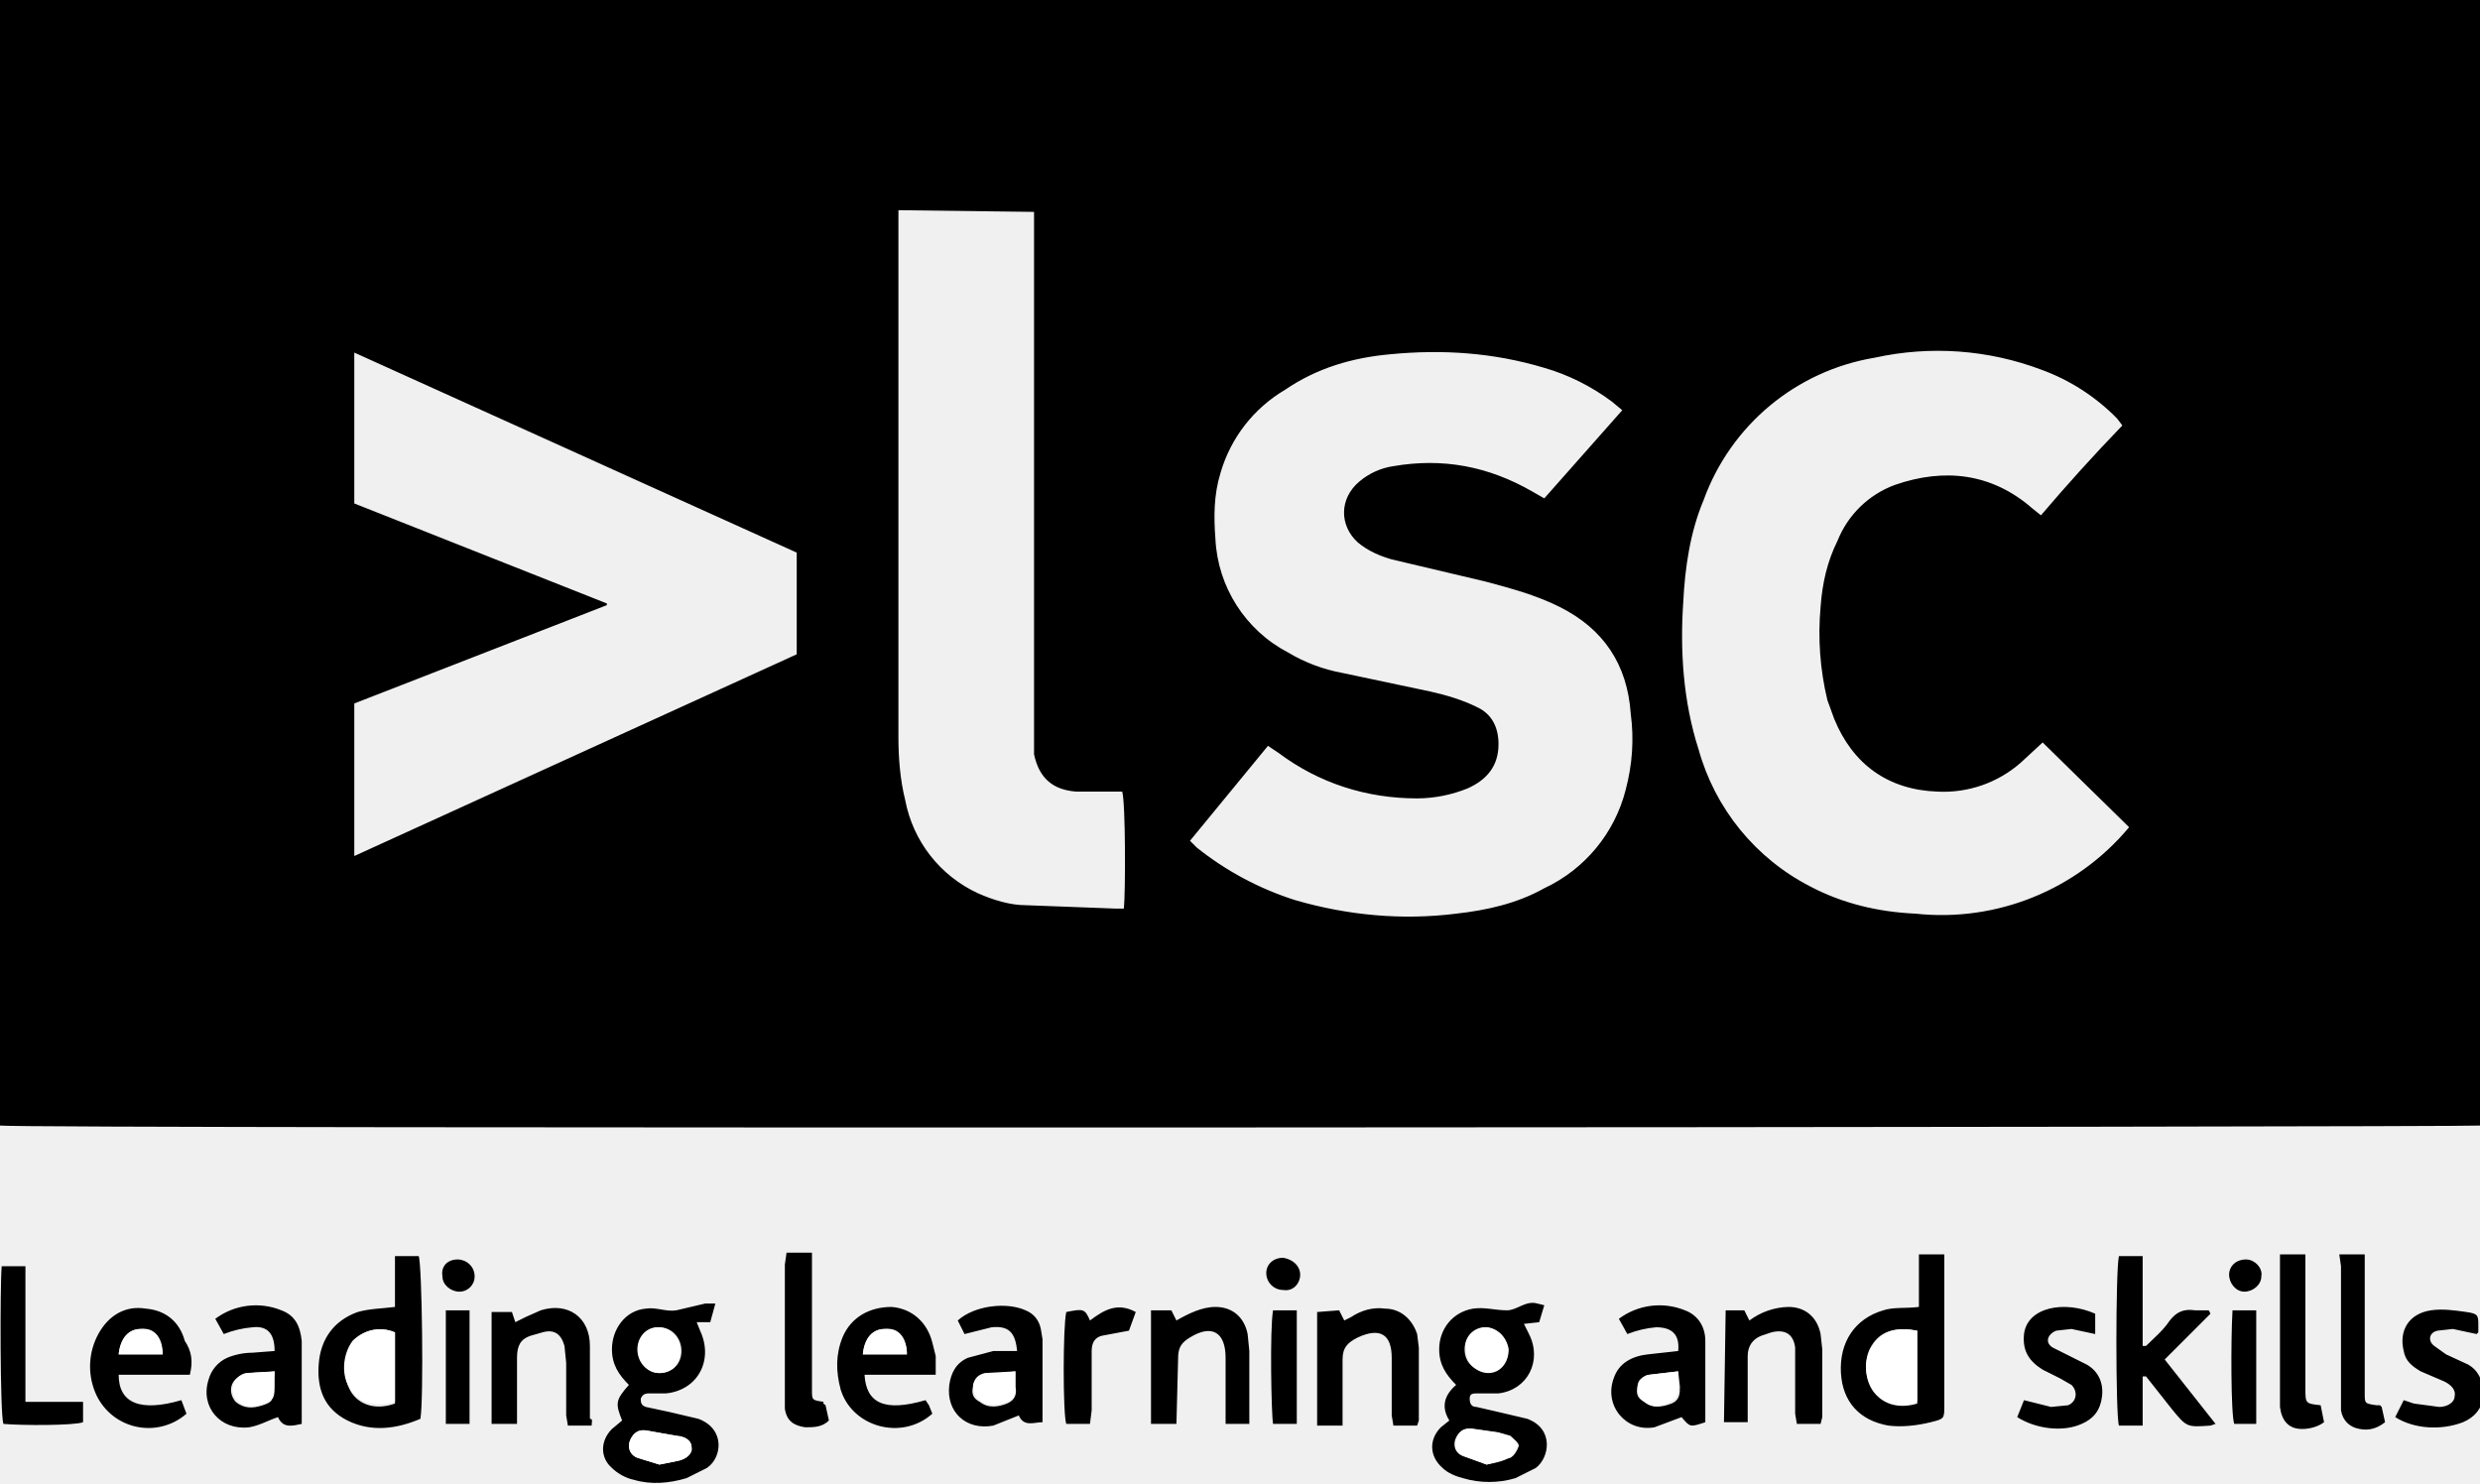
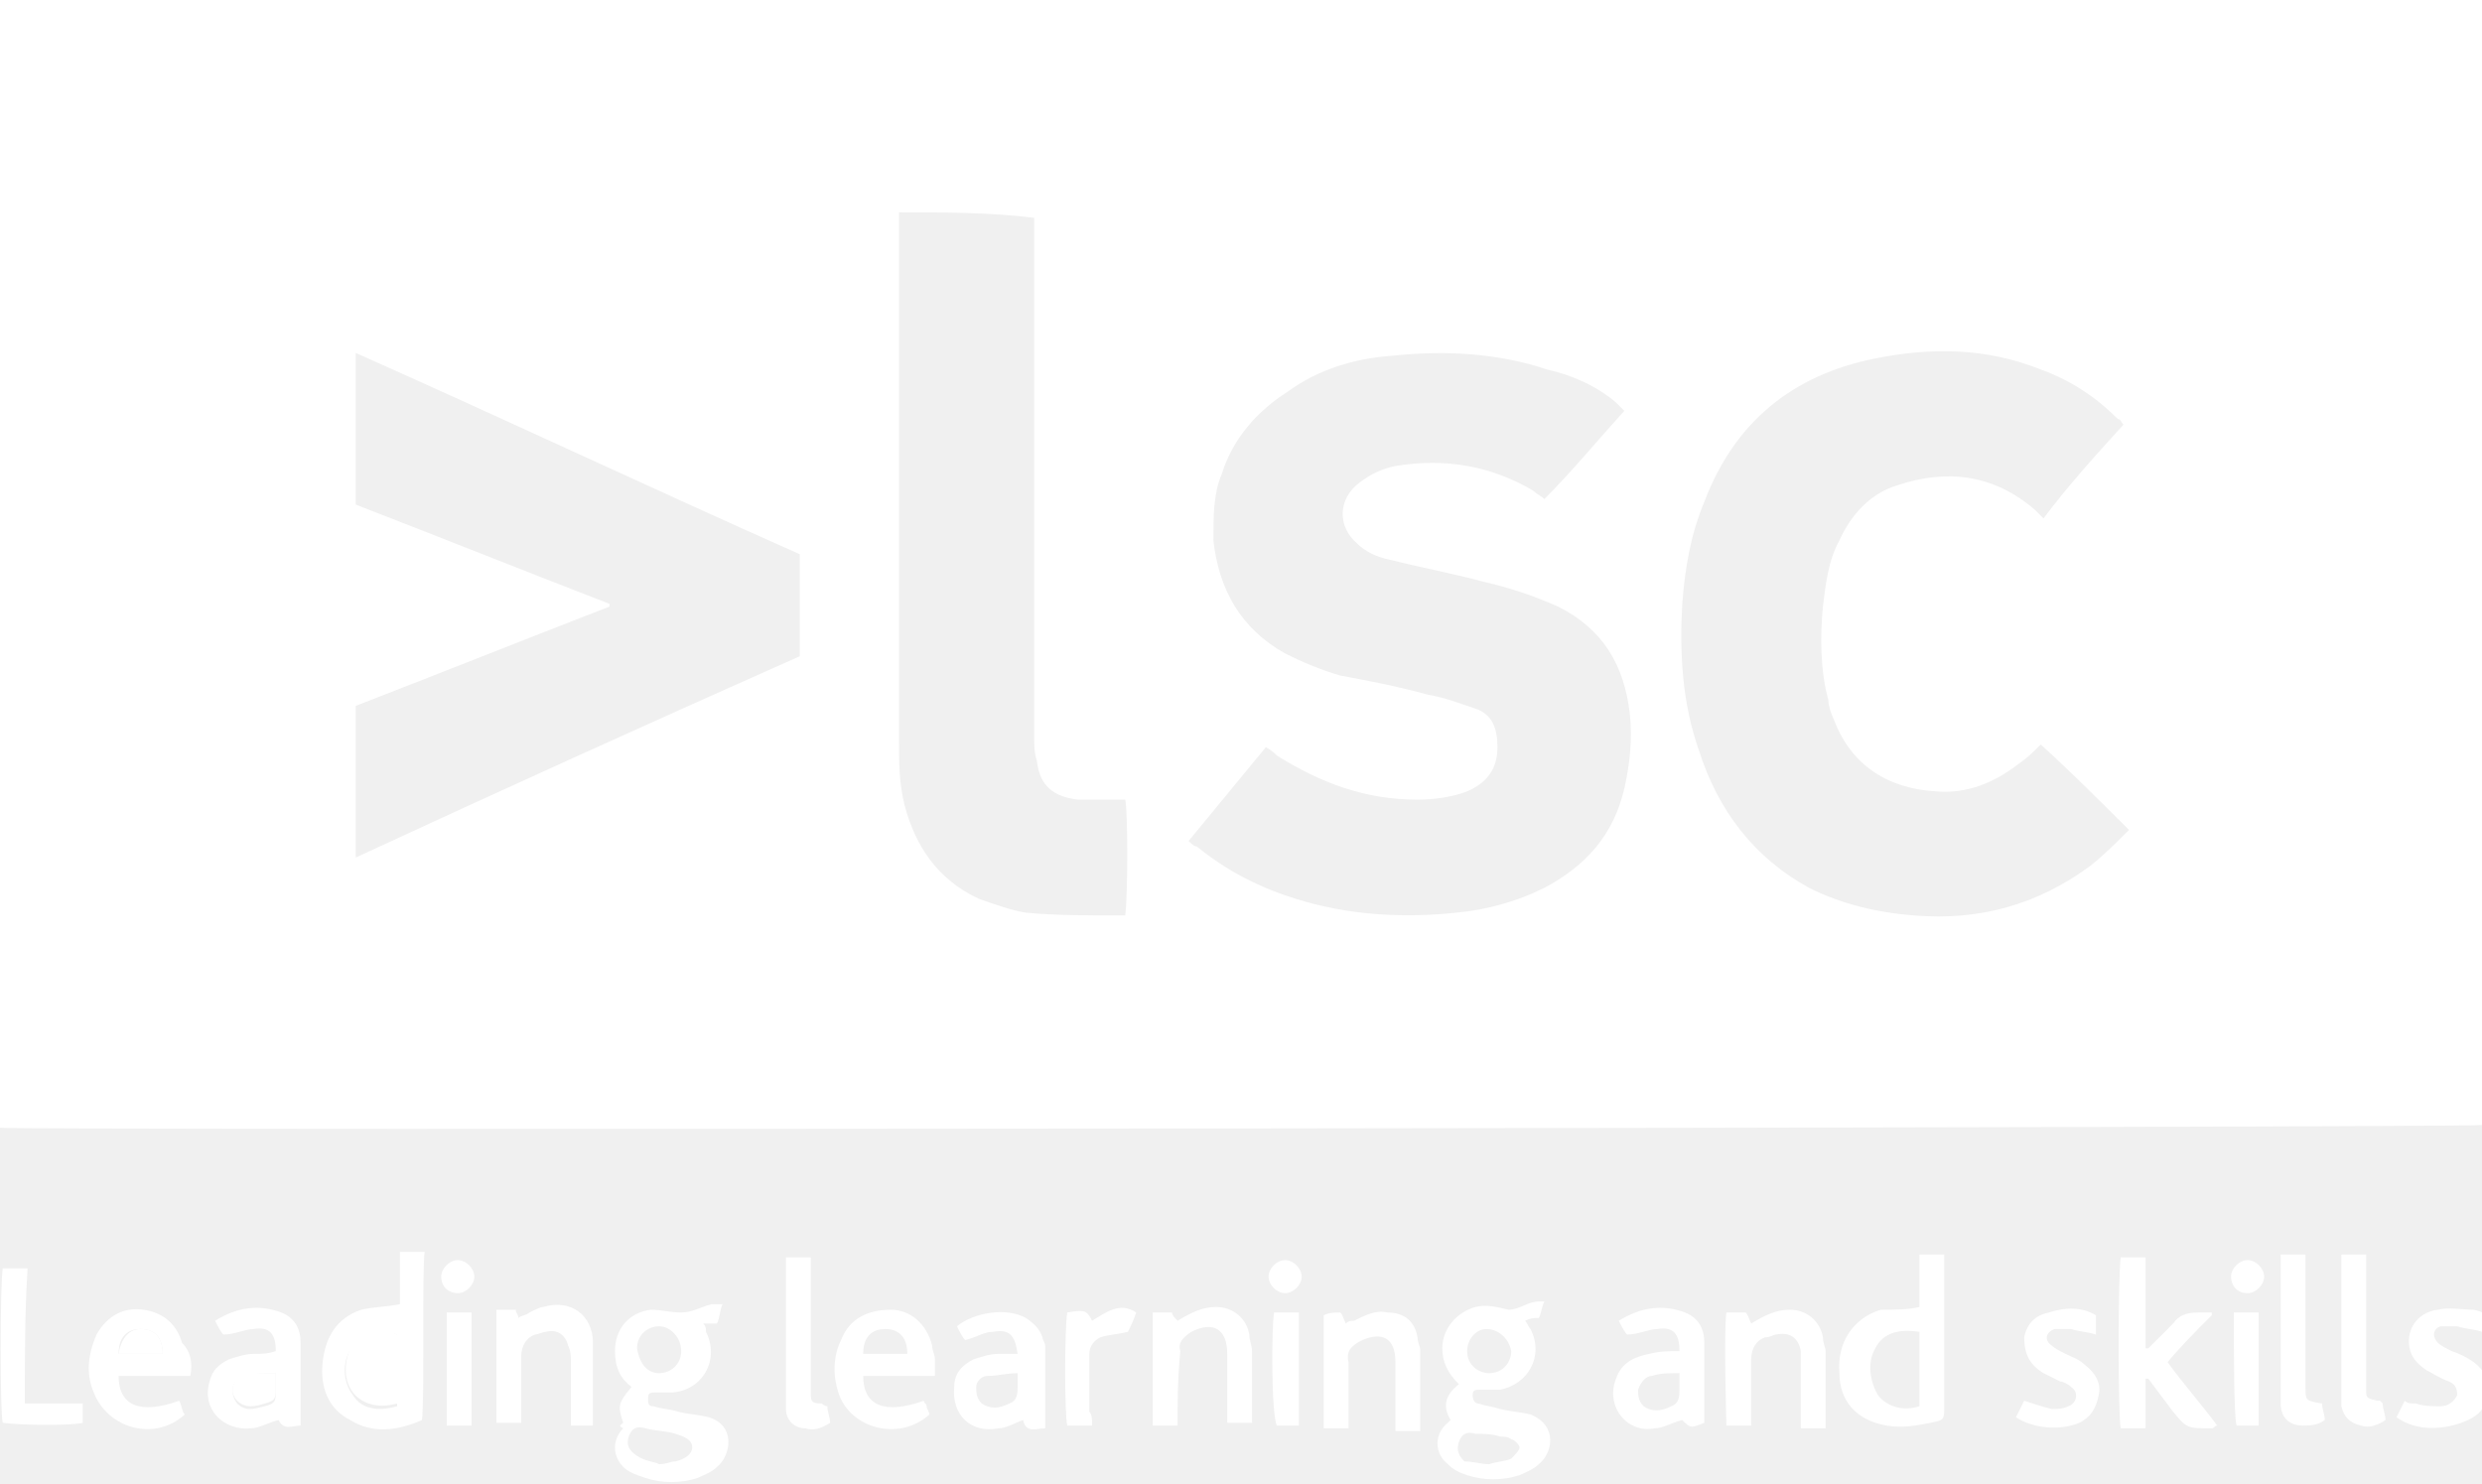
- <svg xmlns="http://www.w3.org/2000/svg" id="Layer_1" width="146.3" height="87.5">
-   <style>
-     .st0{fill:#fff}
-   </style>
-   <path d="M36.7 83.8c-.4-1-.4-1.2.4-2.1-.6-.6-1-1.2-1-2.1 0-1.2.8-2.3 2-2.4.6-.1 1.2.2 1.8.1l1.7-.4h.6l-.3 1.1h-.8l.2.5c.8 1.7-.1 3.5-2 3.7h-1c-.3 0-.4.1-.5.3 0 .2 0 .4.3.5l1.4.3 1.7.4c1.6.6 1.4 2.3.5 2.9l-1.2.6c-1 .3-2.1.4-3.1.1-.5-.1-1-.4-1.3-.7-.7-.6-.7-1.6 0-2.3l.6-.5zm2.2 2.6l1-.2c.6-.1 1-.5.9-.8 0-.5-.5-.7-.9-.7a57 57 0 0 1-1.7-.3c-.5-.1-.8.1-1 .5-.2.4-.1.9.4 1.1l1.3.4zm0-5.4c.7 0 1.3-.5 1.3-1.3s-.6-1.4-1.3-1.4c-.7 0-1.2.5-1.2 1.3s.5 1.4 1.2 1.4zm-14.1 2.7c-1.4.6-2.9.8-4.3.1-1.4-.7-1.8-1.9-1.7-3.3.1-1.5.9-2.6 2.3-3.1.7-.2 1.4-.2 2.2-.3v-3h1.4c.2.5.3 8.5.1 9.6zm-1.5-5.1c-1-.4-2-.1-2.5.6-.6.8-.6 2-.1 2.9.5.8 1.5 1.1 2.6.7v-4.2zm-6.9 5c-.6.2-1.1.5-1.7.6-1.7.2-2.9-1.2-2.4-2.8a2 2 0 0 1 1.1-1.3 4 4 0 0 1 1.5-.3l1.3-.1c0-1-.4-1.5-1.3-1.4a6 6 0 0 0-1.7.4l-.5-.9a4 4 0 0 1 3.9-.5c.8.3 1.1.9 1.2 1.8V84c-.5.1-1.1.3-1.4-.4zm-.2-2.7c-.7.1-1.2 0-1.8.2-.8.2-1 1-.5 1.6.5.4 1 .4 1.6.2.6-.2.6-.3.6-1l.1-1zm-5 .2H7c0 1.7 1.3 2.2 3.7 1.5l.3.8a3.4 3.4 0 0 1-5.4-1.3 4 4 0 0 1 .2-3.4c.6-1.1 1.6-1.7 2.8-1.5 1.2.1 2 .8 2.3 1.9.4.6.5 1.2.3 2zm-1.6-1.2c-.1-1-.5-1.5-1.3-1.5-.7 0-1.2.6-1.3 1.5h2.6zm25.3 4.2h-1.4l-.1-.6v-3.1l-.1-1c-.2-.7-.6-1-1.3-.8l-.7.2c-.6.2-.8.6-.8 1.3V84H29v-6.6h1.2l.2.6.6-.3.9-.4c1.6-.5 2.9.4 2.9 2.1v4.3c.2 0 .1.2.1.4zm106.4-.5l.5-1 .6.2 1.5.2c.5 0 .9-.3.9-.6.1-.4-.2-.7-.6-.9l-1.4-.6c-.5-.3-.9-.6-1-1.2-.3-1.2.3-2.2 1.6-2.4.7-.1 1.4 0 2.1.1.7.1.7.2.7.8v.4l-.1.1-1.4-.3-.9.1c-.5.1-.6.6-.2.9l.7.5 1.3.6c.7.4.9 1.1.9 1.9-.1.7-.5 1.2-1.2 1.5-1.3.5-2.9.4-4-.3zM1.5 82.7h3.4v1.2c-.5.2-3.6.2-4.7.1-.2-.6-.2-8.2-.1-9.3h1.4v8zM138 74h1.5v8.2c0 .6 0 .6.7.7h.2l.1.1.2.9c-.5.4-1 .5-1.5.4-.6-.1-1-.5-1.1-1.1v-8.5l-.1-.7zM26.3 84v-6.7h1.4V84h-1.4zm.7-9.7c.5 0 1 .4 1 1 0 .5-.4.9-.9.9s-1-.4-1-.9c-.1-.6.3-1 .9-1z" />
-   <path d="M38.9 86.4l-1.3-.4c-.5-.2-.6-.7-.4-1.1.2-.4.5-.6 1-.5l1.7.3c.4.1.9.2.9.7 0 .4-.3.7-.9.8l-1 .2zm0-5.4c-.7 0-1.3-.6-1.3-1.4 0-.7.5-1.3 1.2-1.3s1.4.6 1.3 1.4c.1.8-.5 1.3-1.2 1.3zm-15.6-2.4v4.1c-1.1.3-2.1.1-2.6-.7-.6-.8-.5-2.1.1-2.9.6-.6 1.6-.9 2.5-.5zm-7.1 2.3v.9c0 .7-.1.8-.6 1-.6.2-1.1.3-1.6-.2s-.3-1.4.5-1.6l1.7-.1zm-6.6-1H7c.1-1 .6-1.5 1.3-1.5.8-.1 1.3.5 1.3 1.5z" class="st0" />
-   <path d="M0 66.4V0h146.3v66.4c-.5.1-145.3.2-146.3 0zm95.7-42.2l-.6-.5c-1.2-.9-2.6-1.6-4-2-3-.9-6-1.1-9.1-.8-2.2.2-4.3.8-6.2 2.1a8.4 8.4 0 0 0-3.8 4.9c-.4 1.3-.4 2.6-.3 3.9a8 8 0 0 0 4.3 6.7c1 .6 2.1 1 3.2 1.2l5.2 1.1c.9.2 1.9.5 2.7.9.9.4 1.3 1.2 1.3 2.2 0 1.3-.7 2.1-1.8 2.6a8 8 0 0 1-3 .6c-3 0-5.8-.9-8.2-2.7l-.6-.4-4.6 5.6.4.4a18 18 0 0 0 5.8 3.1c3.1.9 6.3 1.2 9.5.8 1.8-.2 3.6-.6 5.2-1.5a8.8 8.8 0 0 0 4.8-5.8c.4-1.5.5-3 .3-4.5-.2-2.9-1.6-5-4.2-6.3-1.4-.7-2.9-1.1-4.4-1.5L82.1 33c-.7-.2-1.4-.5-2-1-1.1-1-1.1-2.6.1-3.6a4 4 0 0 1 2-.9c2.9-.5 5.6 0 8.2 1.5l.7.4 4.6-5.2zm29.5.9l-.3-.4a12 12 0 0 0-4.5-2.9 17.3 17.3 0 0 0-9.8-.7 13 13 0 0 0-10.1 8.4c-.8 1.9-1.1 4-1.2 6-.2 2.9 0 5.9.9 8.7a13 13 0 0 0 6.6 8.1c1.9 1 4 1.5 6.2 1.6a14.4 14.4 0 0 0 12.6-5.1l-5.1-5-1.3 1.2a6.9 6.9 0 0 1-4.9 1.7c-2.9-.1-5-1.6-6.1-4.3l-.4-1.1a17 17 0 0 1-.4-5.5c.1-1.4.4-2.7 1-3.9a5.8 5.8 0 0 1 3.4-3.3c2.9-1 5.7-.7 8.1 1.4l.5.4a115 115 0 0 1 4.8-5.3zM20.9 20.8v8.9l14.9 5.9v.1l-14.9 5.8v9L47 38.6v-6L20.9 20.8zM53 12.4v31.1c0 1.2.1 2.5.4 3.7a7.6 7.6 0 0 0 4.3 5.5c.9.4 1.9.7 2.8.7l5.3.2h.5c.1-1 .1-6.3-.1-6.9h-2.7c-1.4-.1-2.2-.8-2.5-2.2v-32l-8-.1zm32.5 71.4c-.5-.8-.3-1.5.4-2.1-.6-.6-1-1.2-1-2.1 0-1.2.8-2.2 2-2.4.7-.1 1.3.1 2 .1.6 0 1.1-.6 1.8-.4l.4.1-.3 1-.9.1.3.6c.8 1.6-.1 3.3-1.8 3.5h-1.2c-.3 0-.5 0-.5.3s.1.5.4.5l1.3.3 1.7.4c1.6.6 1.3 2.3.5 2.9l-1.2.6c-1 .3-2.1.3-3.1 0-.4-.1-.9-.3-1.2-.6-.8-.7-.8-1.7-.1-2.4l.5-.4zm2.2 2.6l1.4-.4c.2-.1.4-.4.5-.7 0-.2-.3-.4-.5-.6l-.7-.2-1.4-.2c-.5-.1-.9.1-1 .5-.2.4-.1.9.4 1.1l1.3.5zm-.1-8.1c-.7 0-1.2.6-1.2 1.3 0 .8.6 1.3 1.3 1.3.8 0 1.3-.6 1.2-1.4 0-.6-.6-1.2-1.3-1.2zm25.6-1.2V74h1.5v8.9c0 .8 0 .8-.8 1-.8.2-1.7.3-2.5.2-1.7-.3-2.7-1.4-2.8-3.1-.1-1.8.8-3.2 2.5-3.7.6-.2 1.3-.1 2.1-.2zm-.1 1.4c-1.1-.2-2.1-.1-2.7.9-.5.8-.4 2 .2 2.7.6.7 1.5.9 2.5.6v-4.2zm17.6 5.5l-.3.1c-1.4.1-1.4.1-2.3-1l-1.5-1.9h-.2v2.9H125c-.2-.6-.2-9.2 0-10h1.4v5.3h.2c.5-.5 1-.9 1.4-1.5.4-.5.8-.7 1.5-.6h.8l.1.2-2.7 2.7 3 3.8zM60 79.7c-.1-1.1-.5-1.5-1.5-1.4l-1.6.4-.4-.8c1-.9 2.9-1.1 4-.6.5.2.8.6.9 1.1l.1.6v4.9c-.5 0-1.1.3-1.4-.4l-1.5.6c-1.6.3-2.8-.8-2.6-2.4.1-.7.4-1.3 1.1-1.6l1.5-.4H60zm-.1 1.2l-1.8.2c-.4.1-.6.3-.7.7-.1.4 0 .7.4.9.5.4 1.1.3 1.6.1.5-.2.6-.6.5-1v-.9zm39.3 2.7l-1.6.6c-1.7.3-3-1.3-2.4-2.9.3-.9 1.1-1.3 2-1.4l1.8-.2c.1-1-.4-1.4-1.3-1.4a6 6 0 0 0-1.7.4l-.5-.9a4 4 0 0 1 3.9-.5c.8.3 1.2 1 1.2 1.8v4.8c-.9.3-.9.3-1.4-.3zm-.2-2.7l-1.7.2c-.4.1-.7.3-.7.7-.1.4 0 .7.4.9.5.4 1.1.3 1.6.1.5-.2.5-.6.5-1l-.1-.9zm-43.8.2H51c.1 1.7 1.2 2.2 3.6 1.5l.2.3.2.5c-1.8 1.6-4.7.8-5.4-1.4-.3-1.1-.3-2.1.1-3.1.5-1.2 1.6-1.8 2.9-1.8 1.2.1 2.1.9 2.4 2.1l.2.8v1.1zm-1.7-1.2c0-.9-.5-1.5-1.3-1.5-.7 0-1.2.5-1.3 1.5h2.6zM79 77.3l.3.6.4-.2c.6-.4 1.3-.6 2-.5.9 0 1.6.6 1.9 1.5l.1.8v4.3l-.1.3h-1.4l-.1-.6v-3.4c0-1.4-.7-1.8-2-1.2-.6.3-.9.6-.9 1.3v3.9h-1.5v-6.7l1.3-.1zm22.8 0h1.1l.3.6a4 4 0 0 1 2.3-.8c1 0 1.7.6 1.9 1.6l.1.9v4l-.1.4H106l-.1-.6v-3.9c-.1-.8-.6-1.1-1.4-.9l-.6.2c-.5.2-.8.6-.8 1.2v3.9h-1.4l.1-6.6zM69.4 84h-1.5v-6.7h1.2l.3.6c.7-.4 1.5-.8 2.3-.8 1 0 1.7.6 1.9 1.6l.1 1V84h-1.4v-3.9c0-1.5-.8-2-2.1-1.2-.5.3-.7.6-.7 1.2l-.1 3.9zm54.2-6.5v1.2l-1.4-.3-.9.1c-.5.2-.7.7-.2 1l.8.4 1.2.6c.7.4 1 1.1.9 1.9-.1.8-.5 1.3-1.2 1.6-1.1.5-2.7.3-3.8-.4l.4-1 1.6.4 1-.1c.5-.2.6-.8.2-1.2l-.7-.4-1-.5c-.8-.5-1.2-1.1-1.1-2.1.1-.8.7-1.3 1.5-1.5.8-.2 1.8-.1 2.7.3zm-74.9 5.4l.2.9c-.4.4-.9.4-1.4.4-.7-.1-1.1-.4-1.2-1.1v-8.5l.1-.7h1.5V82c0 .6 0 .6.7.7-.1.1 0 .1.1.2zm85.8-8.9h1.5v7.9c0 .9 0 .9.9 1l.2 1c-.4.3-.9.4-1.3.4-.8 0-1.2-.5-1.3-1.3v-9zM64.3 84h-1.4c-.2-.6-.2-5.7 0-6.6 1-.2 1.1-.2 1.4.5.8-.6 1.6-1.1 2.7-.5l-.4 1.1-1.6.3c-.4.1-.6.4-.6.9v3.5l-.1.8zm10.8-6.7h1.4V84h-1.4c-.1-.5-.2-5.6 0-6.7zm58 6.7h-1.3c-.2-.6-.2-5-.1-6.7h1.4V84zm-56.4-8.8c0 .5-.4 1-1 .9a1 1 0 0 1-1-1c0-.5.4-.9 1-.9.6.1 1 .5 1 1zm54.8 0c0-.5.4-.9 1-.9.5 0 1 .5.9 1 0 .5-.5.9-1 .9s-.9-.5-.9-1z" />
-   <path d="M87.7 86.4l-1.4-.5c-.5-.2-.6-.7-.4-1.1.2-.4.5-.6 1-.5l1.4.2.7.2c.2.1.5.4.5.6 0 .2-.2.6-.5.7-.3.2-.8.3-1.3.4zm-.1-8.1c.7 0 1.3.6 1.4 1.3 0 .8-.5 1.4-1.2 1.4s-1.3-.6-1.3-1.3c-.2-.8.4-1.3 1.1-1.4zm25.5.2v4.3c-1 .3-1.9.1-2.5-.6-.6-.7-.7-1.9-.2-2.7.7-1.1 1.6-1.2 2.7-1zm-53.2 2.4v.8c0 .5 0 .8-.5 1-.5.2-1.1.3-1.6-.1-.3-.2-.4-.6-.4-.9.1-.4.3-.6.7-.7l1.8-.1zm39.1 0v.8c0 .4 0 .8-.5 1-.5.3-1 .4-1.5 0-.3-.2-.4-.6-.4-.9.1-.4.4-.7.7-.7l1.7-.2zm-45.5-1h-2.6c.1-1 .6-1.5 1.3-1.5.8-.1 1.3.5 1.3 1.5z" class="st0" />
+ <svg xmlns="http://www.w3.org/2000/svg" version="1.1" id="Layer_1" x="0px" y="0px" width="90px" height="53.8px" viewBox="0 0 90 53.8" style="enable-background:new 0 0 90 53.8;" xml:space="preserve">
+   <style type="text/css">
+ 	.st0{fill:#FFFFFF;}
+ </style>
+   <g>
+     <path class="st0" d="M22.6,51.6c-0.2-0.6-0.2-0.7,0.3-1.3c-0.4-0.3-0.6-0.7-0.6-1.3c0-0.8,0.5-1.4,1.3-1.5c0.4,0,0.7,0.1,1.1,0.1   c0.4,0,0.7-0.2,1.1-0.3c0.1,0,0.2,0,0.4,0c-0.1,0.2-0.1,0.5-0.2,0.7c-0.2,0-0.3,0-0.5,0c0.1,0.1,0.1,0.2,0.1,0.3   c0.5,1-0.1,2.1-1.2,2.2c-0.2,0-0.4,0-0.6,0c-0.2,0-0.3,0-0.3,0.2c0,0.2,0,0.3,0.2,0.3c0.3,0.1,0.6,0.1,0.9,0.2   c0.4,0.1,0.7,0.1,1.1,0.2c1,0.3,0.8,1.4,0.3,1.8c-0.2,0.2-0.5,0.3-0.7,0.4c-0.6,0.2-1.3,0.2-1.9,0c-0.3-0.1-0.6-0.2-0.8-0.4   c-0.4-0.4-0.4-1,0-1.4C22.4,51.7,22.5,51.7,22.6,51.6z M23.9,53.1c0.3,0,0.4-0.1,0.6-0.1c0.4-0.1,0.6-0.3,0.6-0.5   c0-0.3-0.3-0.4-0.6-0.5c-0.3-0.1-0.7-0.1-1.1-0.2c-0.3-0.1-0.5,0-0.6,0.3c-0.1,0.3,0,0.5,0.3,0.7C23.4,53,23.7,53,23.9,53.1z    M23.9,49.8c0.4,0,0.8-0.3,0.8-0.8c0-0.5-0.4-0.9-0.8-0.9c-0.4,0-0.8,0.3-0.8,0.8C23.2,49.5,23.5,49.8,23.9,49.8z" />
+     <path class="st0" d="M15.3,51.5c-0.9,0.4-1.8,0.5-2.6,0c-0.8-0.4-1.1-1.2-1-2.1c0.1-0.9,0.5-1.6,1.4-1.9c0.4-0.1,0.9-0.1,1.4-0.2   c0-0.6,0-1.2,0-1.9c0.3,0,0.6,0,0.9,0C15.3,45.9,15.4,50.8,15.3,51.5z M14.4,48.4c-0.6-0.2-1.2-0.1-1.6,0.4c-0.4,0.5-0.4,1.3,0,1.8   c0.3,0.5,0.9,0.6,1.6,0.4C14.4,50.1,14.4,49.2,14.4,48.4z" />
+     <path class="st0" d="M10.1,51.5c-0.4,0.1-0.7,0.3-1,0.3c-1,0.1-1.8-0.7-1.5-1.7c0.1-0.4,0.3-0.6,0.7-0.8c0.3-0.1,0.6-0.2,0.9-0.2   c0.3,0,0.5,0,0.8-0.1c0-0.6-0.2-0.9-0.8-0.8c-0.3,0-0.7,0.2-1.1,0.2c-0.1-0.1-0.2-0.3-0.3-0.5c0.8-0.5,1.6-0.6,2.4-0.3   c0.5,0.2,0.7,0.6,0.7,1.1c0,0.6,0,1.2,0,1.7c0,0.4,0,0.8,0,1.3C10.6,51.7,10.3,51.9,10.1,51.5z M10,49.8c-0.4,0-0.8,0-1.1,0.1   c-0.5,0.1-0.6,0.6-0.3,1c0.3,0.3,0.6,0.2,1,0.1c0.4-0.1,0.4-0.2,0.4-0.6C10,50.2,10,50,10,49.8z" />
+     <path class="st0" d="M6.9,49.9c-0.9,0-1.7,0-2.6,0c0,1.1,0.8,1.4,2.2,0.9c0.1,0.2,0.1,0.4,0.2,0.5c-1.1,1-2.8,0.5-3.3-0.8   c-0.3-0.7-0.2-1.4,0.1-2.1c0.4-0.7,1-1,1.7-0.9c0.7,0.1,1.2,0.5,1.4,1.2C6.9,49,7,49.4,6.9,49.9z M5.9,49.1c0-0.6-0.3-0.9-0.8-0.9   c-0.5,0-0.8,0.3-0.8,0.9C4.9,49.1,5.4,49.1,5.9,49.1z" />
+     <path class="st0" d="M21.5,51.7c-0.3,0-0.5,0-0.8,0c0-0.1,0-0.3,0-0.4c0-0.6,0-1.3,0-1.9c0-0.2,0-0.4-0.1-0.6   c-0.1-0.4-0.4-0.6-0.8-0.5c-0.1,0-0.3,0.1-0.4,0.1c-0.3,0.1-0.5,0.4-0.5,0.8c0,0.8,0,1.6,0,2.4c-0.3,0-0.6,0-0.9,0   c0-1.4,0-2.7,0-4.1c0.2,0,0.5,0,0.7,0c0,0.1,0.1,0.2,0.1,0.3c0.1-0.1,0.3-0.1,0.4-0.2c0.2-0.1,0.4-0.2,0.5-0.2   c1-0.3,1.8,0.3,1.8,1.3c0,0.9,0,1.7,0,2.6C21.5,51.5,21.5,51.6,21.5,51.7z" />
+     <path class="st0" d="M86.9,51.4c0.1-0.2,0.2-0.4,0.3-0.6c0.1,0.1,0.2,0.1,0.4,0.1c0.3,0.1,0.6,0.1,0.9,0.1c0.3,0,0.5-0.2,0.6-0.4   c0-0.3-0.1-0.4-0.3-0.5c-0.3-0.1-0.6-0.3-0.8-0.4c-0.3-0.2-0.5-0.4-0.6-0.7c-0.2-0.7,0.2-1.4,1-1.5c0.4-0.1,0.9,0,1.3,0   c0.4,0.1,0.4,0.1,0.4,0.5c0,0.1,0,0.2,0,0.2c0,0,0,0.1-0.1,0.1c-0.3-0.1-0.6-0.1-0.9-0.2c-0.2,0-0.4,0-0.6,0   c-0.3,0.1-0.3,0.4-0.1,0.6c0.1,0.1,0.3,0.2,0.5,0.3c0.3,0.1,0.5,0.2,0.8,0.4c0.4,0.3,0.6,0.7,0.5,1.2c-0.1,0.5-0.3,0.7-0.7,0.9   C88.6,51.9,87.6,51.9,86.9,51.4z" />
+     <path class="st0" d="M0.9,50.9c0.7,0,1.4,0,2.1,0c0,0.3,0,0.5,0,0.7c-0.3,0.1-2.2,0.1-2.9,0C0,51.3,0,46.6,0.1,46   c0.3,0,0.5,0,0.9,0C0.9,47.6,0.9,49.2,0.9,50.9z" />
+     <path class="st0" d="M84.9,45.5c0.3,0,0.6,0,0.9,0c0,0.2,0,0.4,0,0.5c0,1.4,0,2.8,0,4.1c0,0.1,0,0.2,0,0.3c0,0.3,0,0.3,0.4,0.4   c0,0,0.1,0,0.1,0c0,0,0,0,0.1,0.1c0,0.2,0.1,0.4,0.1,0.6c-0.3,0.2-0.6,0.3-0.9,0.2c-0.4-0.1-0.6-0.3-0.7-0.7c0-0.1,0-0.2,0-0.3   c0-1.6,0-3.2,0-4.8C84.9,45.8,84.9,45.7,84.9,45.5z" />
+     <path class="st0" d="M16.2,51.7c0-1.4,0-2.7,0-4.1c0.3,0,0.6,0,0.9,0c0,1.4,0,2.7,0,4.1C16.7,51.7,16.5,51.7,16.2,51.7z" />
+     <path class="st0" d="M16.6,45.7c0.3,0,0.6,0.3,0.6,0.6c0,0.3-0.3,0.6-0.6,0.6c-0.3,0-0.6-0.2-0.6-0.6C16,46,16.3,45.7,16.6,45.7z" />
+     <path class="st0" d="M14.4,48.4c0,0.9,0,1.7,0,2.5c-0.7,0.2-1.3,0-1.6-0.4c-0.4-0.5-0.3-1.3,0-1.8C13.2,48.3,13.8,48.1,14.4,48.4z" />
+     <path class="st0" d="M10,49.8c0,0.2,0,0.4,0,0.5c0,0.4,0,0.5-0.4,0.6c-0.3,0.1-0.7,0.2-1-0.1c-0.3-0.3-0.2-0.8,0.3-1   C9.2,49.8,9.6,49.8,10,49.8z" />
+     <path class="st0" d="M5.9,49.1c-0.5,0-1.1,0-1.6,0c0.1-0.6,0.4-0.9,0.8-0.9C5.6,48.2,5.9,48.5,5.9,49.1z" />
+     <path class="st0" d="M0,40.9C0,27.2,0,13.6,0,0c30,0,60,0,90,0c0,13.6,0,27.2,0,40.8C89.7,40.9,0.6,41,0,40.9z M58.9,14.9   c-0.1-0.1-0.2-0.2-0.3-0.3c-0.7-0.6-1.6-1-2.5-1.2c-1.8-0.6-3.7-0.7-5.6-0.5c-1.4,0.1-2.7,0.5-3.8,1.3c-1.1,0.7-2,1.7-2.4,3   C44,17.9,44,18.7,44,19.6c0.2,1.8,1,3.2,2.6,4.1c0.6,0.3,1.3,0.6,2,0.8c1.1,0.2,2.1,0.4,3.2,0.7c0.6,0.1,1.1,0.3,1.7,0.5   c0.6,0.2,0.8,0.7,0.8,1.4c0,0.8-0.4,1.3-1.1,1.6C52.7,28.9,52,29,51.4,29c-1.9,0-3.5-0.6-5.1-1.6c-0.1-0.1-0.2-0.2-0.4-0.3   c-0.9,1.1-1.9,2.3-2.8,3.4c0.1,0.1,0.2,0.2,0.3,0.2c1.1,0.9,2.3,1.5,3.6,1.9c1.9,0.6,3.9,0.7,5.8,0.5c1.1-0.1,2.2-0.4,3.2-0.9   c1.5-0.8,2.5-1.9,2.9-3.6c0.2-0.9,0.3-1.8,0.2-2.7c-0.2-1.8-1-3.1-2.6-3.9c-0.9-0.4-1.8-0.7-2.7-0.9c-1.1-0.3-2.2-0.5-3.4-0.8   c-0.5-0.1-0.9-0.3-1.2-0.6c-0.7-0.6-0.7-1.6,0.1-2.2c0.4-0.3,0.8-0.5,1.3-0.6c1.8-0.3,3.5,0,5,0.9c0.1,0.1,0.3,0.2,0.4,0.3   C57,17.1,57.9,16,58.9,14.9z M77,15.4c-0.1-0.1-0.1-0.2-0.2-0.2c-0.8-0.8-1.7-1.4-2.8-1.8c-2-0.8-4-0.8-6-0.4   c-3,0.6-5.1,2.3-6.2,5.2c-0.5,1.2-0.7,2.4-0.8,3.7c-0.1,1.8,0,3.6,0.6,5.3c0.7,2.2,2,3.9,4,5c1.2,0.6,2.5,0.9,3.8,1   c2.4,0.2,4.5-0.4,6.4-1.8c0.5-0.4,0.9-0.8,1.4-1.3C76.1,29,75.1,28,74,27c-0.3,0.3-0.5,0.5-0.8,0.7c-0.9,0.7-1.9,1.1-3,1   c-1.8-0.1-3.1-1-3.7-2.6c-0.1-0.2-0.2-0.5-0.2-0.7c-0.3-1.1-0.3-2.3-0.2-3.4c0.1-0.8,0.2-1.7,0.6-2.4c0.4-0.9,1.1-1.7,2.1-2   c1.8-0.6,3.5-0.4,5,0.9c0.1,0.1,0.2,0.2,0.3,0.3C75,17.6,76,16.5,77,15.4z M12.9,12.8c0,1.9,0,3.7,0,5.5c3.1,1.2,6.1,2.4,9.2,3.6   c0,0,0,0.1,0,0.1c-3.1,1.2-6.1,2.4-9.2,3.6c0,1.9,0,3.7,0,5.5c5.4-2.5,10.7-4.9,16.1-7.3c0-1.2,0-2.5,0-3.7   C23.6,17.7,18.3,15.2,12.9,12.8z M32.6,7.7c0,0.2,0,0.3,0,0.5c0,6.2,0,12.5,0,18.7c0,0.8,0,1.5,0.2,2.3c0.4,1.5,1.2,2.7,2.7,3.4   c0.6,0.2,1.1,0.4,1.7,0.5c1.1,0.1,2.2,0.1,3.3,0.1c0.1,0,0.2,0,0.3,0c0.1-0.6,0.1-3.9,0-4.2c-0.1,0-0.3,0-0.5,0c-0.4,0-0.8,0-1.2,0   c-0.9-0.1-1.4-0.5-1.5-1.4c-0.1-0.3-0.1-0.6-0.1-0.9c0-6.1,0-12.1,0-18.2c0-0.2,0-0.4,0-0.6C35.9,7.7,34.2,7.7,32.6,7.7z" />
+     <path class="st0" d="M52.6,51.5c-0.3-0.5-0.2-0.9,0.3-1.3c-0.4-0.4-0.6-0.8-0.6-1.3c0-0.7,0.5-1.3,1.2-1.5c0.4-0.1,0.8,0,1.2,0.1   c0.4,0,0.7-0.3,1.1-0.3c0.1,0,0.1,0,0.2,0c-0.1,0.2-0.1,0.4-0.2,0.6c-0.2,0-0.3,0-0.5,0.1c0.1,0.1,0.1,0.2,0.2,0.3   c0.5,1-0.1,2-1.1,2.2c-0.2,0-0.5,0-0.7,0c-0.2,0-0.3,0-0.3,0.2c0,0.2,0.1,0.3,0.2,0.3c0.3,0.1,0.5,0.1,0.8,0.2   c0.4,0.1,0.7,0.1,1.1,0.2c1,0.4,0.8,1.4,0.3,1.8c-0.2,0.2-0.5,0.3-0.7,0.4c-0.6,0.2-1.3,0.2-1.9,0c-0.3-0.1-0.5-0.2-0.7-0.4   c-0.5-0.4-0.5-1.1,0-1.5C52.4,51.7,52.5,51.6,52.6,51.5z M54,53.1c0.3-0.1,0.6-0.1,0.8-0.2c0.1-0.1,0.3-0.3,0.3-0.4   c0-0.1-0.2-0.3-0.3-0.3c-0.1-0.1-0.3-0.1-0.4-0.1c-0.3-0.1-0.6-0.1-0.9-0.1c-0.3-0.1-0.5,0-0.6,0.3c-0.1,0.3,0,0.5,0.2,0.7   C53.4,53,53.7,53.1,54,53.1z M53.9,48.2c-0.4,0-0.7,0.4-0.7,0.8c0,0.5,0.4,0.8,0.8,0.8c0.5,0,0.8-0.4,0.8-0.8   C54.7,48.5,54.3,48.2,53.9,48.2z" />
+     <path class="st0" d="M69.6,47.4c0-0.6,0-1.2,0-1.9c0.3,0,0.6,0,0.9,0c0,0.2,0,0.3,0,0.5c0,1.7,0,3.4,0,5c0,0.5,0,0.5-0.5,0.6   c-0.5,0.1-1,0.2-1.6,0.1c-1.1-0.2-1.7-0.9-1.7-1.9c-0.1-1.1,0.5-2,1.5-2.3C68.7,47.5,69.2,47.5,69.6,47.4z M69.6,48.3   c-0.7-0.1-1.3,0-1.6,0.6c-0.3,0.5-0.2,1.2,0.1,1.7c0.3,0.4,0.9,0.6,1.5,0.4C69.6,50.1,69.6,49.2,69.6,48.3z" />
+     <path class="st0" d="M80.4,51.7c-0.1,0-0.1,0.1-0.2,0.1c-0.9,0-0.9,0-1.4-0.6c-0.3-0.4-0.6-0.8-0.9-1.2c0,0-0.1,0-0.1,0   c0,0.6,0,1.2,0,1.8c-0.3,0-0.6,0-0.9,0c-0.1-0.4-0.1-5.6,0-6.2c0.3,0,0.5,0,0.9,0c0,1.1,0,2.2,0,3.3c0,0,0.1,0,0.1,0   c0.3-0.3,0.6-0.6,0.9-0.9c0.2-0.3,0.5-0.4,0.9-0.4c0.2,0,0.3,0,0.5,0c0,0,0,0.1,0,0.1c-0.5,0.5-1.1,1.1-1.6,1.7   C79.1,50.1,79.8,50.9,80.4,51.7z" />
+     <path class="st0" d="M36.9,49.1c-0.1-0.7-0.3-0.9-0.9-0.8c-0.3,0-0.6,0.2-1,0.3c-0.1-0.1-0.2-0.3-0.3-0.5c0.6-0.5,1.8-0.7,2.5-0.3   c0.3,0.2,0.5,0.4,0.6,0.7c0,0.1,0.1,0.2,0.1,0.3c0,1,0,2,0,3c-0.3,0-0.7,0.2-0.8-0.3c-0.3,0.1-0.6,0.3-0.9,0.3   c-1,0.2-1.7-0.5-1.6-1.5c0-0.5,0.3-0.8,0.7-1c0.3-0.1,0.6-0.2,0.9-0.2C36.3,49.1,36.6,49.1,36.9,49.1z M36.9,49.8   c-0.4,0-0.7,0.1-1.1,0.1c-0.2,0-0.4,0.2-0.4,0.4c0,0.2,0,0.4,0.2,0.6c0.3,0.2,0.6,0.2,1,0c0.3-0.1,0.3-0.4,0.3-0.6   C36.9,50.1,36.9,50,36.9,49.8z" />
+     <path class="st0" d="M61,51.5c-0.4,0.1-0.7,0.3-1,0.3C59,52,58.2,51,58.6,50c0.2-0.6,0.7-0.8,1.2-0.9c0.4-0.1,0.7-0.1,1.1-0.1   c0-0.6-0.2-0.9-0.8-0.8c-0.3,0-0.7,0.2-1.1,0.2c-0.1-0.1-0.2-0.3-0.3-0.5c0.8-0.5,1.6-0.6,2.4-0.3c0.5,0.2,0.7,0.6,0.7,1.1   c0,0.4,0,0.8,0,1.2c0,0.6,0,1.1,0,1.7C61.3,51.8,61.3,51.8,61,51.5z M60.9,49.8c-0.4,0-0.7,0-1,0.1c-0.2,0-0.4,0.2-0.5,0.5   c0,0.2,0,0.4,0.2,0.6c0.3,0.2,0.6,0.2,1,0c0.3-0.1,0.3-0.4,0.3-0.6C60.9,50.1,60.9,50,60.9,49.8z" />
+     <path class="st0" d="M33.9,49.9c-0.9,0-1.7,0-2.6,0c0,1.1,0.8,1.4,2.2,0.9c0,0.1,0.1,0.1,0.1,0.2c0,0.1,0.1,0.2,0.1,0.3   c-1.1,1-2.9,0.5-3.3-0.8c-0.2-0.6-0.2-1.3,0.1-1.9c0.3-0.8,1-1.1,1.8-1.1c0.7,0,1.3,0.5,1.5,1.3c0,0.2,0.1,0.3,0.1,0.5   C33.9,49.4,33.9,49.6,33.9,49.9z M32.9,49.1c0-0.6-0.3-0.9-0.8-0.9c-0.5,0-0.8,0.3-0.8,0.9C31.8,49.1,32.4,49.1,32.9,49.1z" />
+     <path class="st0" d="M48.6,47.6c0.1,0.1,0.1,0.2,0.2,0.4c0.1-0.1,0.2-0.1,0.3-0.1c0.4-0.2,0.8-0.4,1.2-0.3c0.6,0,1,0.3,1.1,0.9   c0,0.2,0.1,0.3,0.1,0.5c0,0.9,0,1.8,0,2.7c0,0,0,0.1,0,0.2c-0.3,0-0.5,0-0.9,0c0-0.1,0-0.2,0-0.4c0-0.7,0-1.4,0-2.1   c0-0.9-0.5-1.1-1.2-0.8c-0.4,0.2-0.6,0.4-0.5,0.8c0,0.8,0,1.6,0,2.4c-0.3,0-0.6,0-0.9,0c0-1.4,0-2.7,0-4.1   C48.2,47.6,48.4,47.6,48.6,47.6z" />
+     <path class="st0" d="M62.6,47.6c0.2,0,0.4,0,0.7,0c0.1,0.1,0.1,0.2,0.2,0.4c0.5-0.3,0.9-0.5,1.4-0.5c0.6,0,1.1,0.4,1.2,1   c0,0.2,0.1,0.4,0.1,0.5c0,0.8,0,1.6,0,2.5c0,0.1,0,0.2,0,0.3c-0.3,0-0.6,0-0.9,0c0-0.1,0-0.2,0-0.4c0-0.7,0-1.3,0-2   c0-0.1,0-0.3,0-0.4c-0.1-0.5-0.4-0.7-0.9-0.6c-0.1,0-0.2,0.1-0.4,0.1c-0.3,0.1-0.5,0.4-0.5,0.8c0,0.6,0,1.3,0,1.9   c0,0.2,0,0.3,0,0.5c-0.3,0-0.6,0-0.9,0C62.6,51.4,62.5,48.4,62.6,47.6z" />
+     <path class="st0" d="M42.7,51.7c-0.3,0-0.6,0-0.9,0c0-1.4,0-2.7,0-4.1c0.3,0,0.5,0,0.7,0c0,0.1,0.1,0.2,0.2,0.3   c0.5-0.3,0.9-0.5,1.4-0.5c0.6,0,1.1,0.4,1.2,1c0,0.2,0.1,0.4,0.1,0.6c0,0.7,0,1.4,0,2.1c0,0.2,0,0.3,0,0.5c-0.3,0-0.6,0-0.9,0   c0-0.1,0-0.3,0-0.5c0-0.7,0-1.3,0-2c0-0.9-0.5-1.2-1.3-0.8c-0.3,0.2-0.5,0.4-0.4,0.7C42.7,50,42.7,50.8,42.7,51.7z" />
+     <path class="st0" d="M76,47.7c0,0.2,0,0.5,0,0.7c-0.3-0.1-0.6-0.1-0.9-0.2c-0.2,0-0.4,0-0.6,0c-0.3,0.1-0.4,0.4-0.1,0.6   c0.1,0.1,0.3,0.2,0.5,0.3c0.2,0.1,0.5,0.2,0.7,0.4c0.4,0.3,0.6,0.7,0.5,1.1c-0.1,0.5-0.3,0.8-0.7,1c-0.7,0.3-1.7,0.2-2.3-0.2   c0.1-0.2,0.2-0.4,0.3-0.6c0.3,0.1,0.6,0.2,1,0.3c0.2,0,0.4,0,0.6-0.1c0.3-0.1,0.4-0.5,0.1-0.7c-0.1-0.1-0.3-0.2-0.4-0.2   c-0.2-0.1-0.4-0.2-0.6-0.3c-0.5-0.3-0.7-0.7-0.7-1.3c0.1-0.5,0.4-0.8,0.9-0.9C74.9,47.4,75.5,47.4,76,47.7z" />
+     <path class="st0" d="M30,51c0,0.2,0.1,0.4,0.1,0.6c-0.3,0.2-0.6,0.3-0.9,0.2c-0.4,0-0.7-0.3-0.7-0.7c0-0.1,0-0.2,0-0.3   c0-1.6,0-3.2,0-4.8c0-0.1,0-0.3,0-0.4c0.3,0,0.6,0,0.9,0c0,0.2,0,0.3,0,0.5c0,1.4,0,2.8,0,4.1c0,0.1,0,0.2,0,0.3   c0,0.3,0,0.4,0.4,0.4C29.8,50.9,29.9,51,30,51z" />
+     <path class="st0" d="M82.7,45.5c0.3,0,0.6,0,0.9,0c0,0.2,0,0.4,0,0.5c0,1.3,0,2.7,0,4c0,0.1,0,0.2,0,0.3c0,0.5,0,0.5,0.6,0.6   c0,0.2,0.1,0.4,0.1,0.6c-0.3,0.2-0.5,0.2-0.8,0.2c-0.5,0-0.8-0.3-0.8-0.8c0-0.2,0-0.3,0-0.5c0-1.5,0-3,0-4.4   C82.7,45.9,82.7,45.7,82.7,45.5z" />
+     <path class="st0" d="M39.6,51.7c-0.3,0-0.6,0-0.9,0c-0.1-0.4-0.1-3.5,0-4.1c0.6-0.1,0.7-0.1,0.9,0.3c0.5-0.3,1-0.7,1.6-0.3   c-0.1,0.3-0.2,0.5-0.3,0.7c-0.4,0.1-0.7,0.1-1,0.2c-0.2,0.1-0.4,0.3-0.4,0.6c0,0.7,0,1.4,0,2.1C39.6,51.3,39.6,51.5,39.6,51.7z" />
+     <path class="st0" d="M46.2,47.6c0.3,0,0.6,0,0.9,0c0,1.4,0,2.7,0,4.1c-0.3,0-0.6,0-0.8,0C46.1,51.3,46.1,48.2,46.2,47.6z" />
+     <path class="st0" d="M81.9,51.7c-0.3,0-0.6,0-0.8,0c-0.1-0.3-0.1-3-0.1-4.1c0.3,0,0.6,0,0.9,0C81.9,49,81.9,50.3,81.9,51.7z" />
+     <path class="st0" d="M47.2,46.3c0,0.3-0.3,0.6-0.6,0.6c-0.3,0-0.6-0.3-0.6-0.6c0-0.3,0.3-0.6,0.6-0.6C46.9,45.7,47.2,46,47.2,46.3z   " />
+     <path class="st0" d="M80.9,46.3c0-0.3,0.3-0.6,0.6-0.6c0.3,0,0.6,0.3,0.6,0.6c0,0.3-0.3,0.6-0.6,0.6C81.1,46.9,80.9,46.6,80.9,46.3   z" />
+   </g>
</svg>
